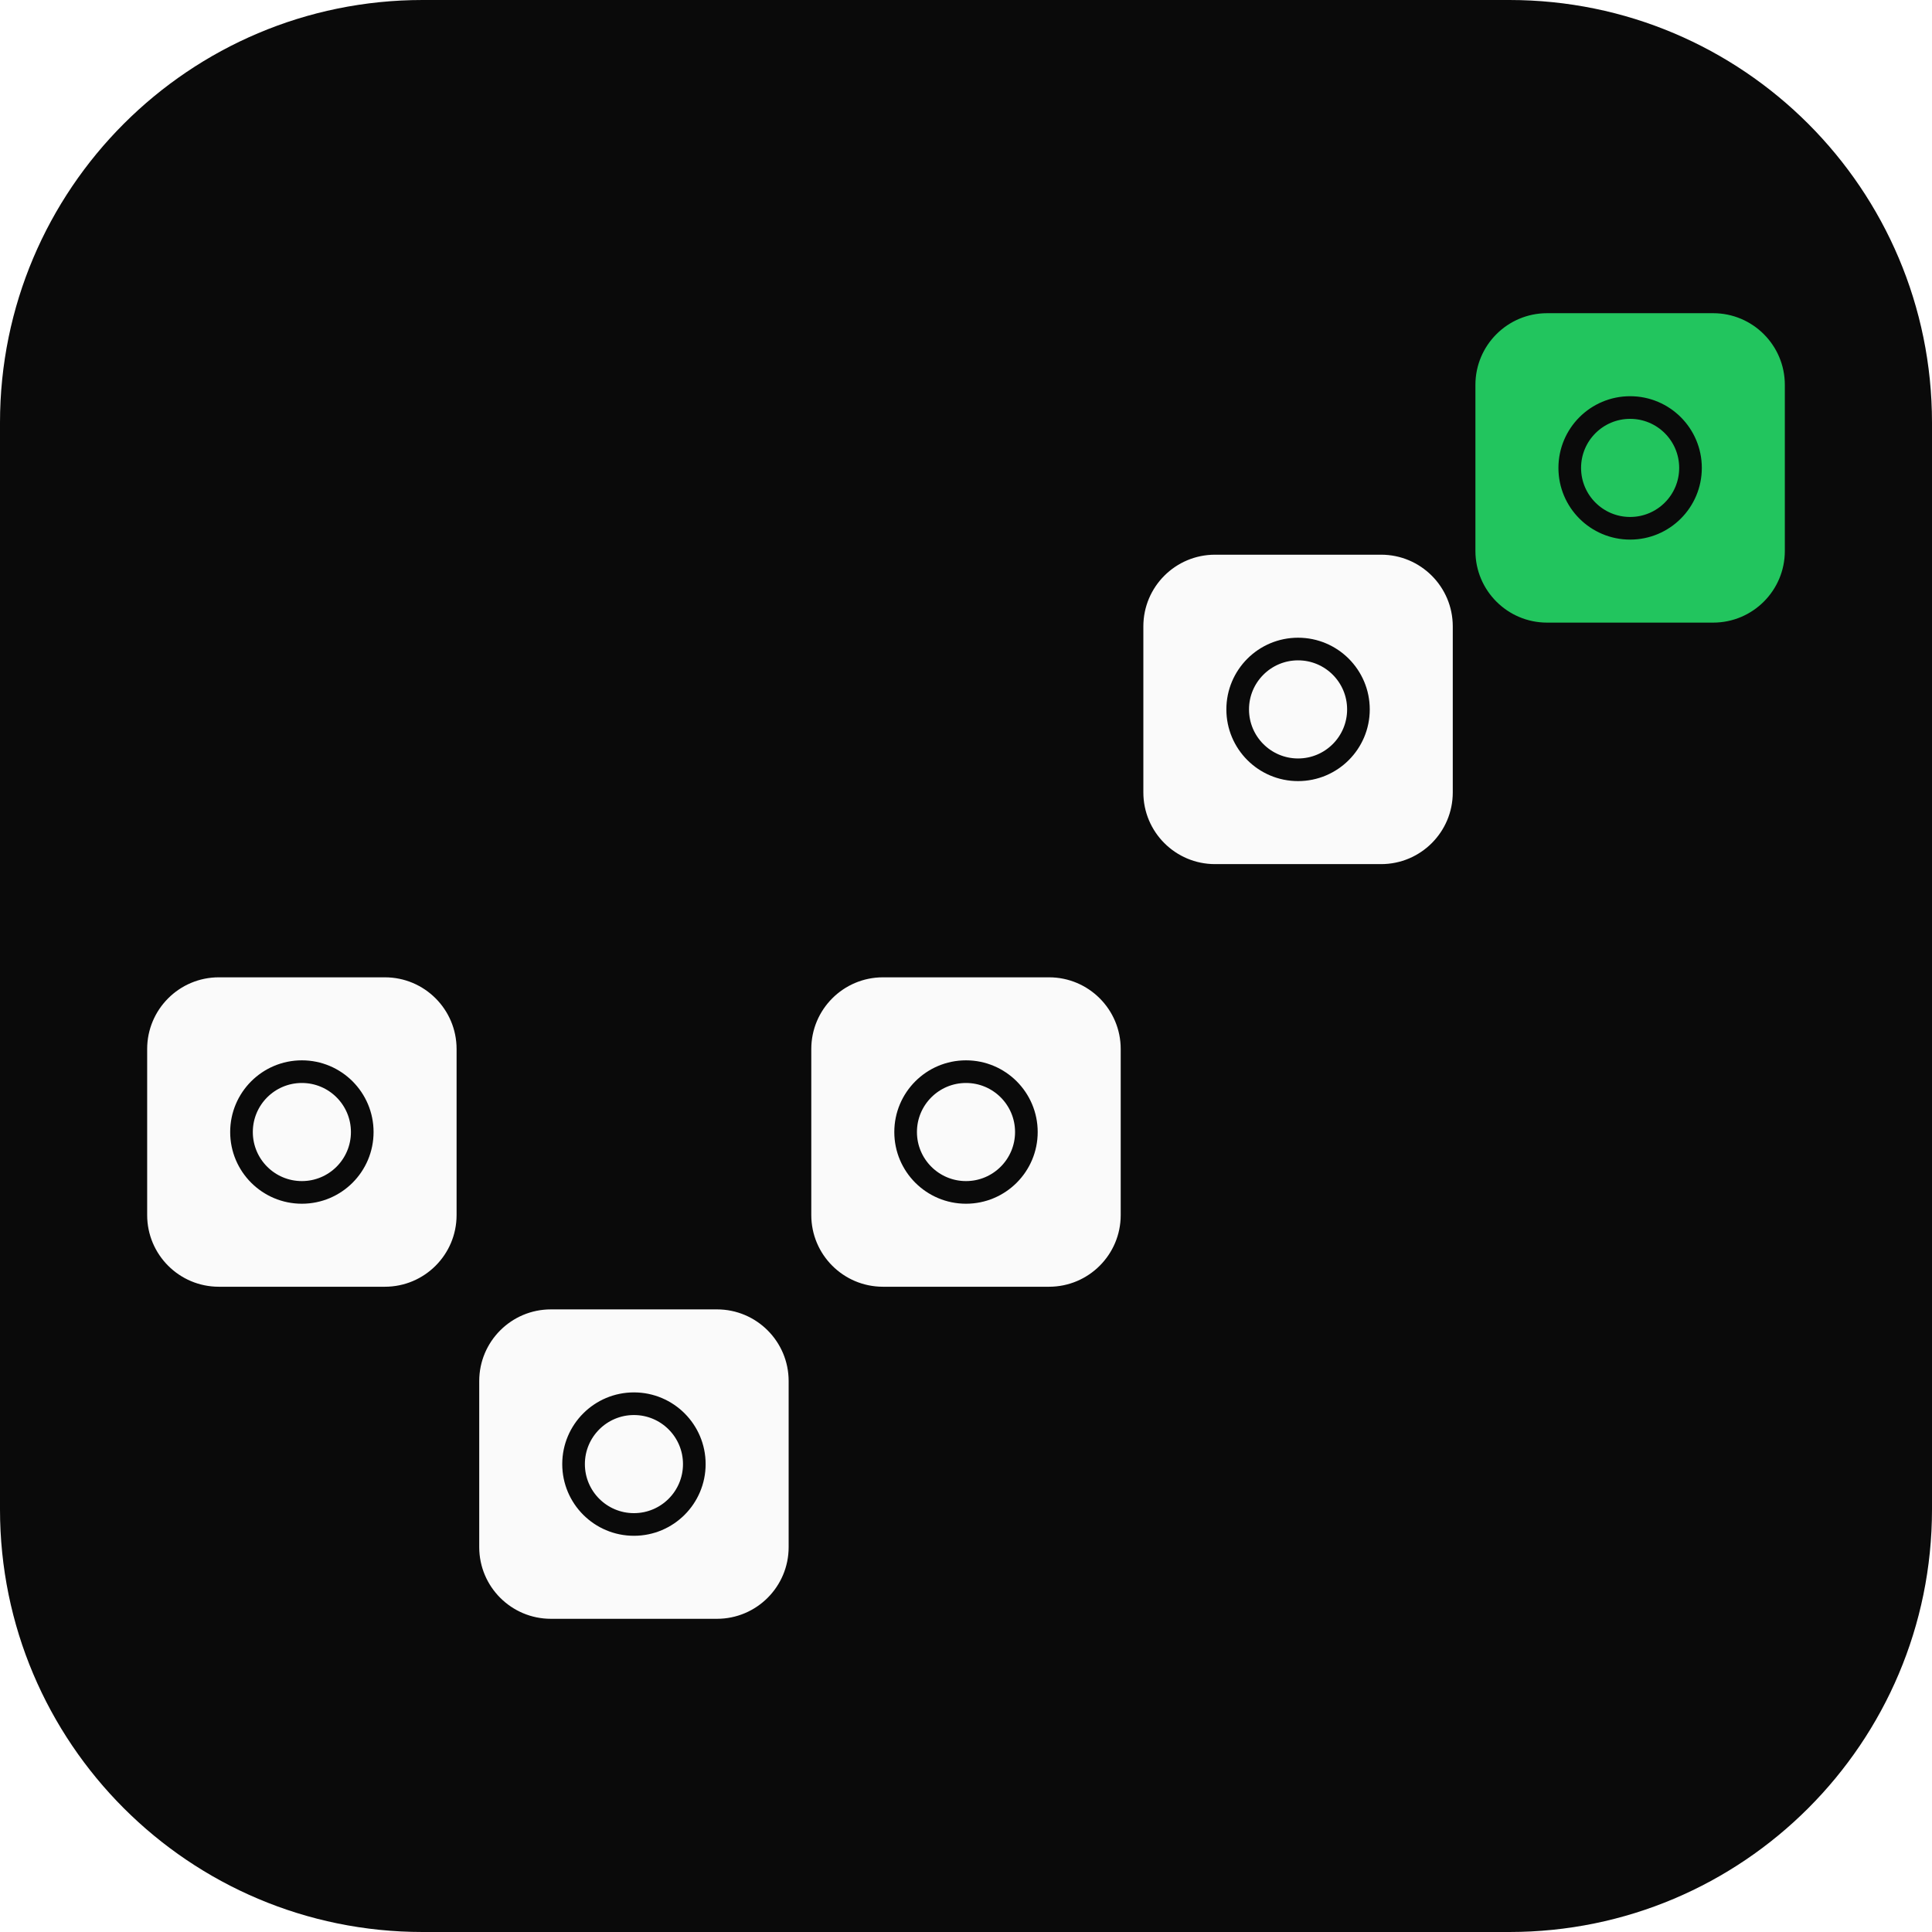
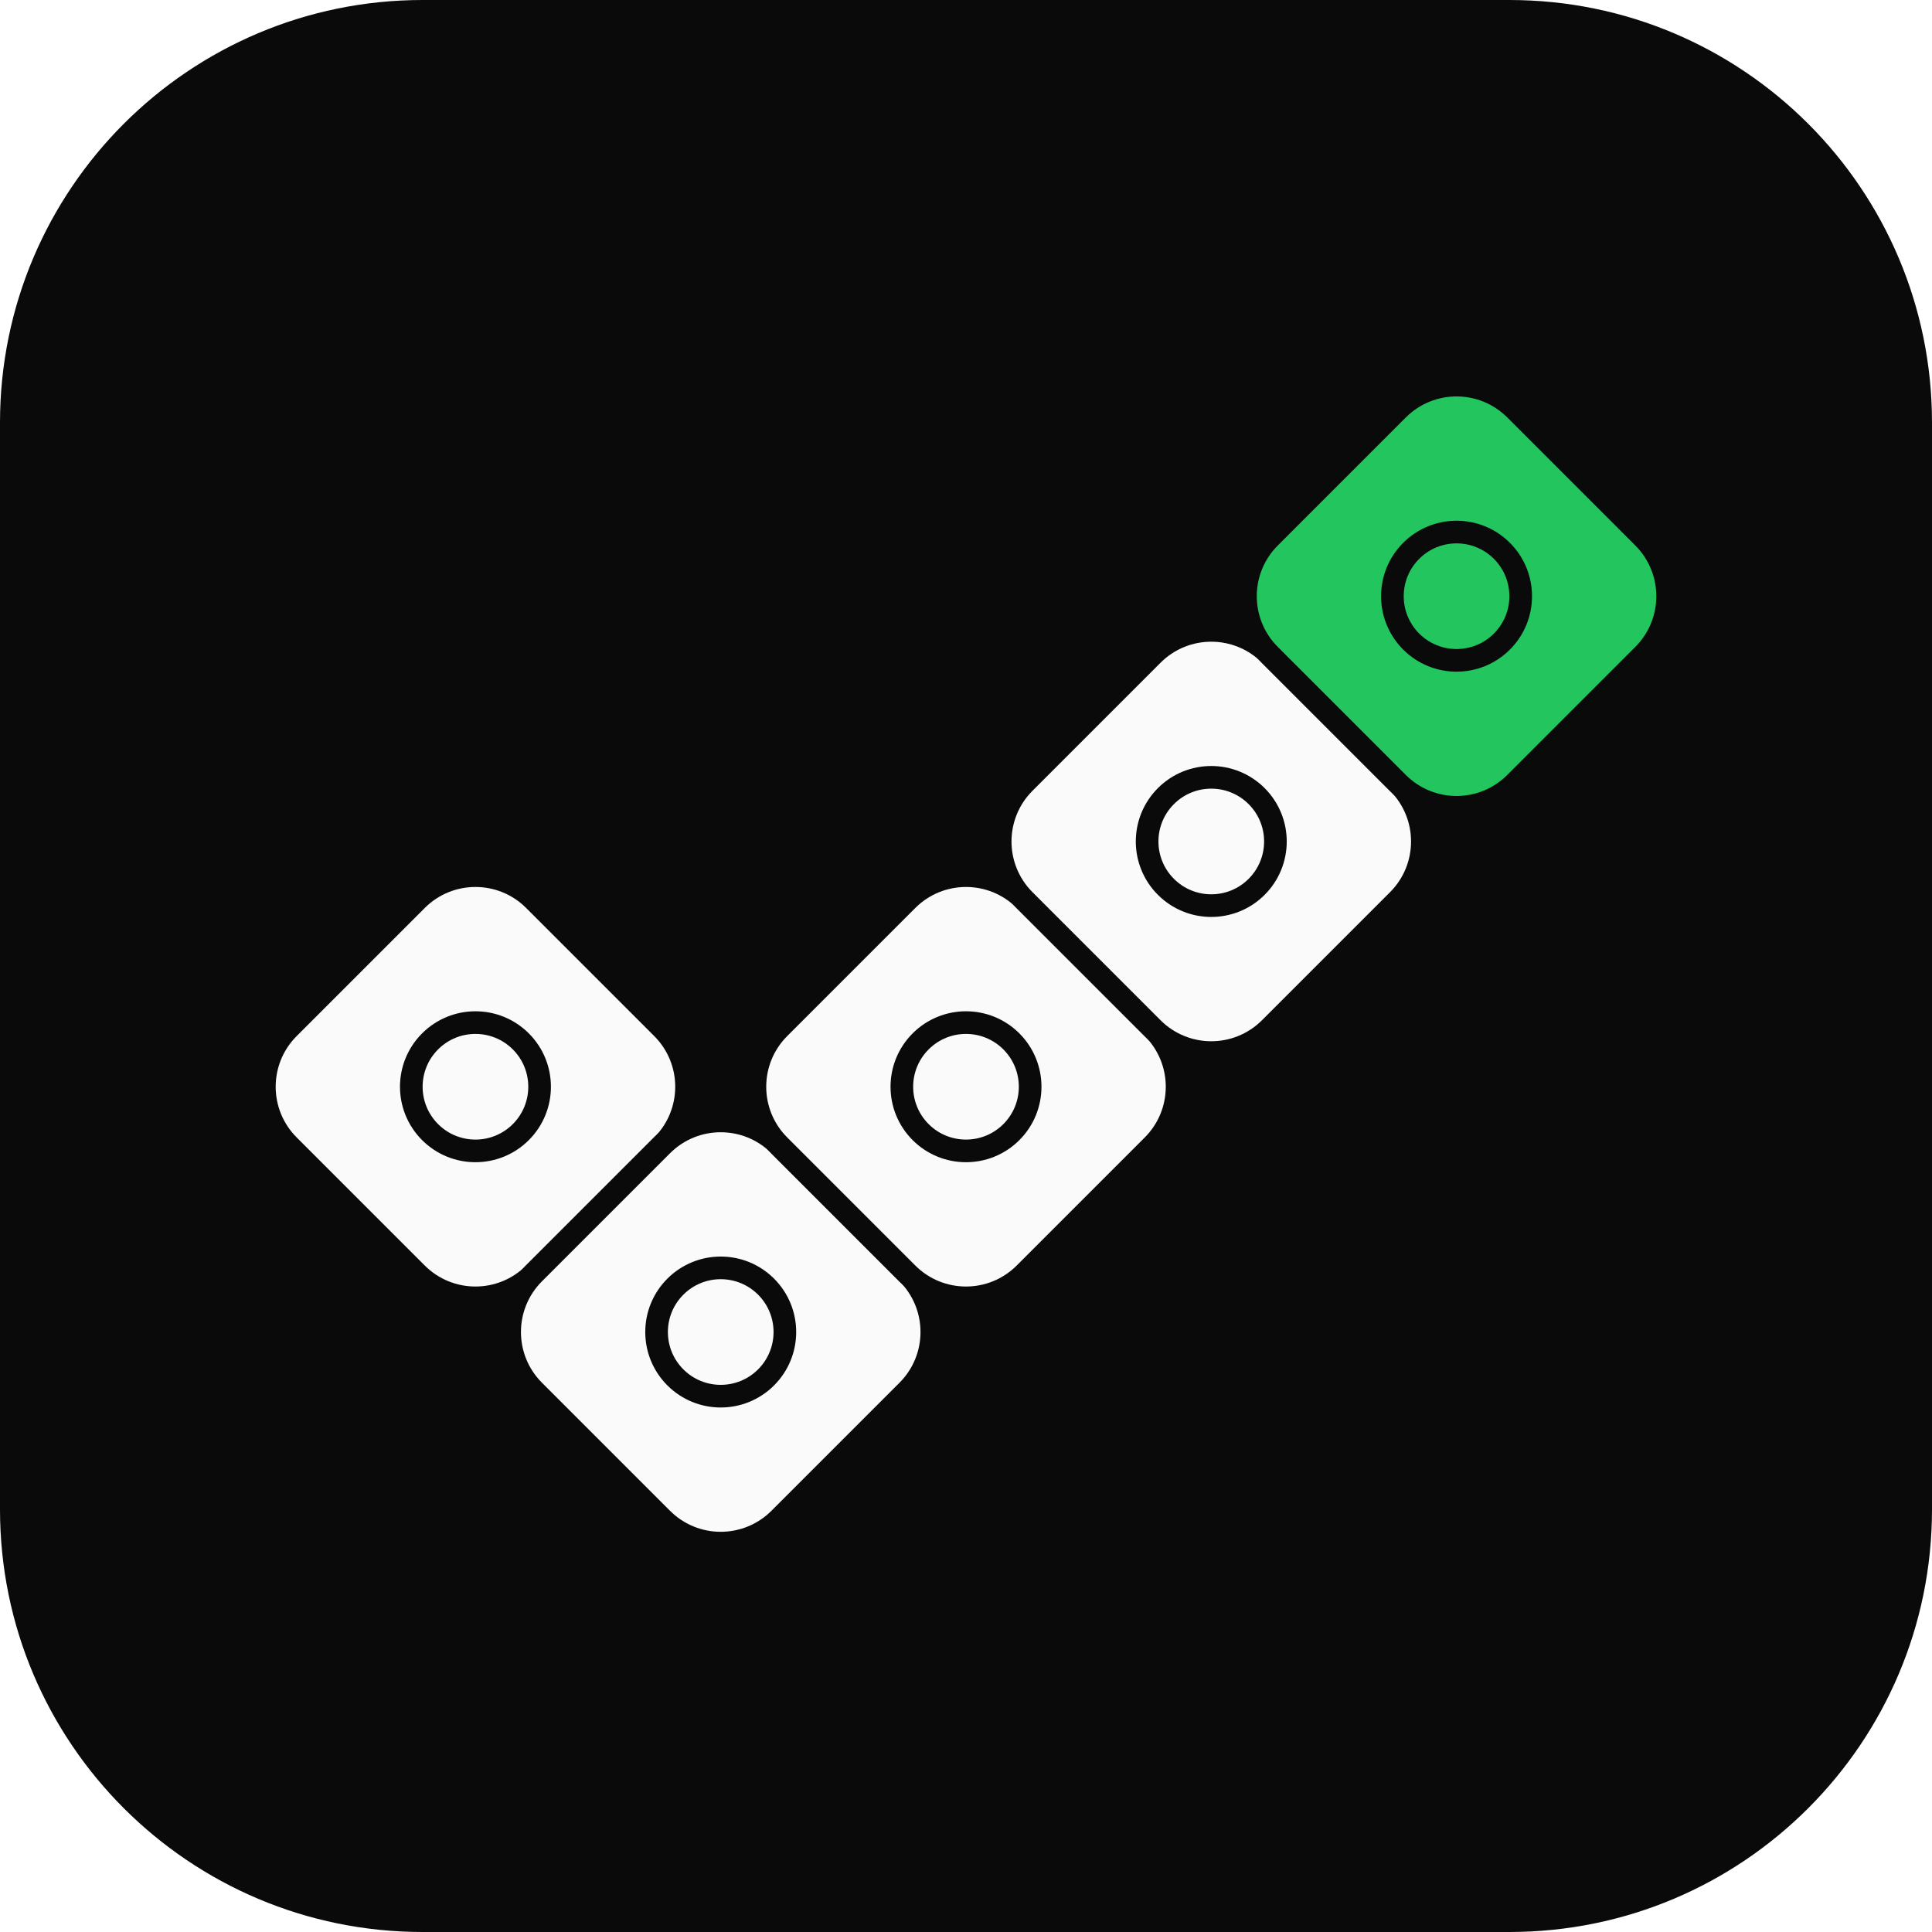
<svg xmlns="http://www.w3.org/2000/svg" viewBox="0 0 512 512" width="512" height="512">
  <rect width="512" height="512" rx="112" fill="#0A0A0A" />
-   <g stroke="#0A0A0A" stroke-width="6">
-     <rect x="36" y="256" width="88" height="88" rx="22" fill="#FAFAFA" />
-     <rect x="124" y="344" width="88" height="88" rx="22" fill="#FAFAFA" />
-     <rect x="212" y="256" width="88" height="88" rx="22" fill="#FAFAFA" />
-     <rect x="300" y="144" width="88" height="88" rx="22" fill="#FAFAFA" />
-     <rect x="388" y="80" width="88" height="88" rx="22" fill="#22C55E" />
+   <g transform="translate(-9 23)" stroke="#0A0A0A" stroke-width="6">
+     <rect x="89" y="219" width="92" height="92" rx="22" fill="#FAFAFA" transform="rotate(-45 135 265)" />
+     <rect x="154" y="284" width="92" height="92" rx="22" fill="#FAFAFA" transform="rotate(-45 200 330)" />
+     <rect x="219" y="219" width="92" height="92" rx="22" fill="#FAFAFA" transform="rotate(-45 265 265)" />
+     <rect x="284" y="154" width="92" height="92" rx="22" fill="#FAFAFA" transform="rotate(-45 330 200)" />
+     <rect x="349" y="89" width="92" height="92" rx="22" fill="#22C55E" transform="rotate(-45 395 135)" />
  </g>
-   <g fill="none" stroke="#0A0A0A" stroke-width="6">
-     <circle cx="80" cy="300" r="16" />
-     <circle cx="168" cy="388" r="16" />
-     <circle cx="256" cy="300" r="16" />
-     <circle cx="344" cy="188" r="16" />
-     <circle cx="432" cy="124" r="16" />
+   <g transform="translate(-9 23)" fill="none" stroke="#0A0A0A" stroke-width="6">
+     <circle cx="135" cy="265" r="17" transform="rotate(-45 135 265)" />
+     <circle cx="200" cy="330" r="17" transform="rotate(-45 200 330)" />
+     <circle cx="265" cy="265" r="17" transform="rotate(-45 265 265)" />
+     <circle cx="330" cy="200" r="17" transform="rotate(-45 330 200)" />
+     <circle cx="395" cy="135" r="17" transform="rotate(-45 395 135)" />
  </g>
</svg>
